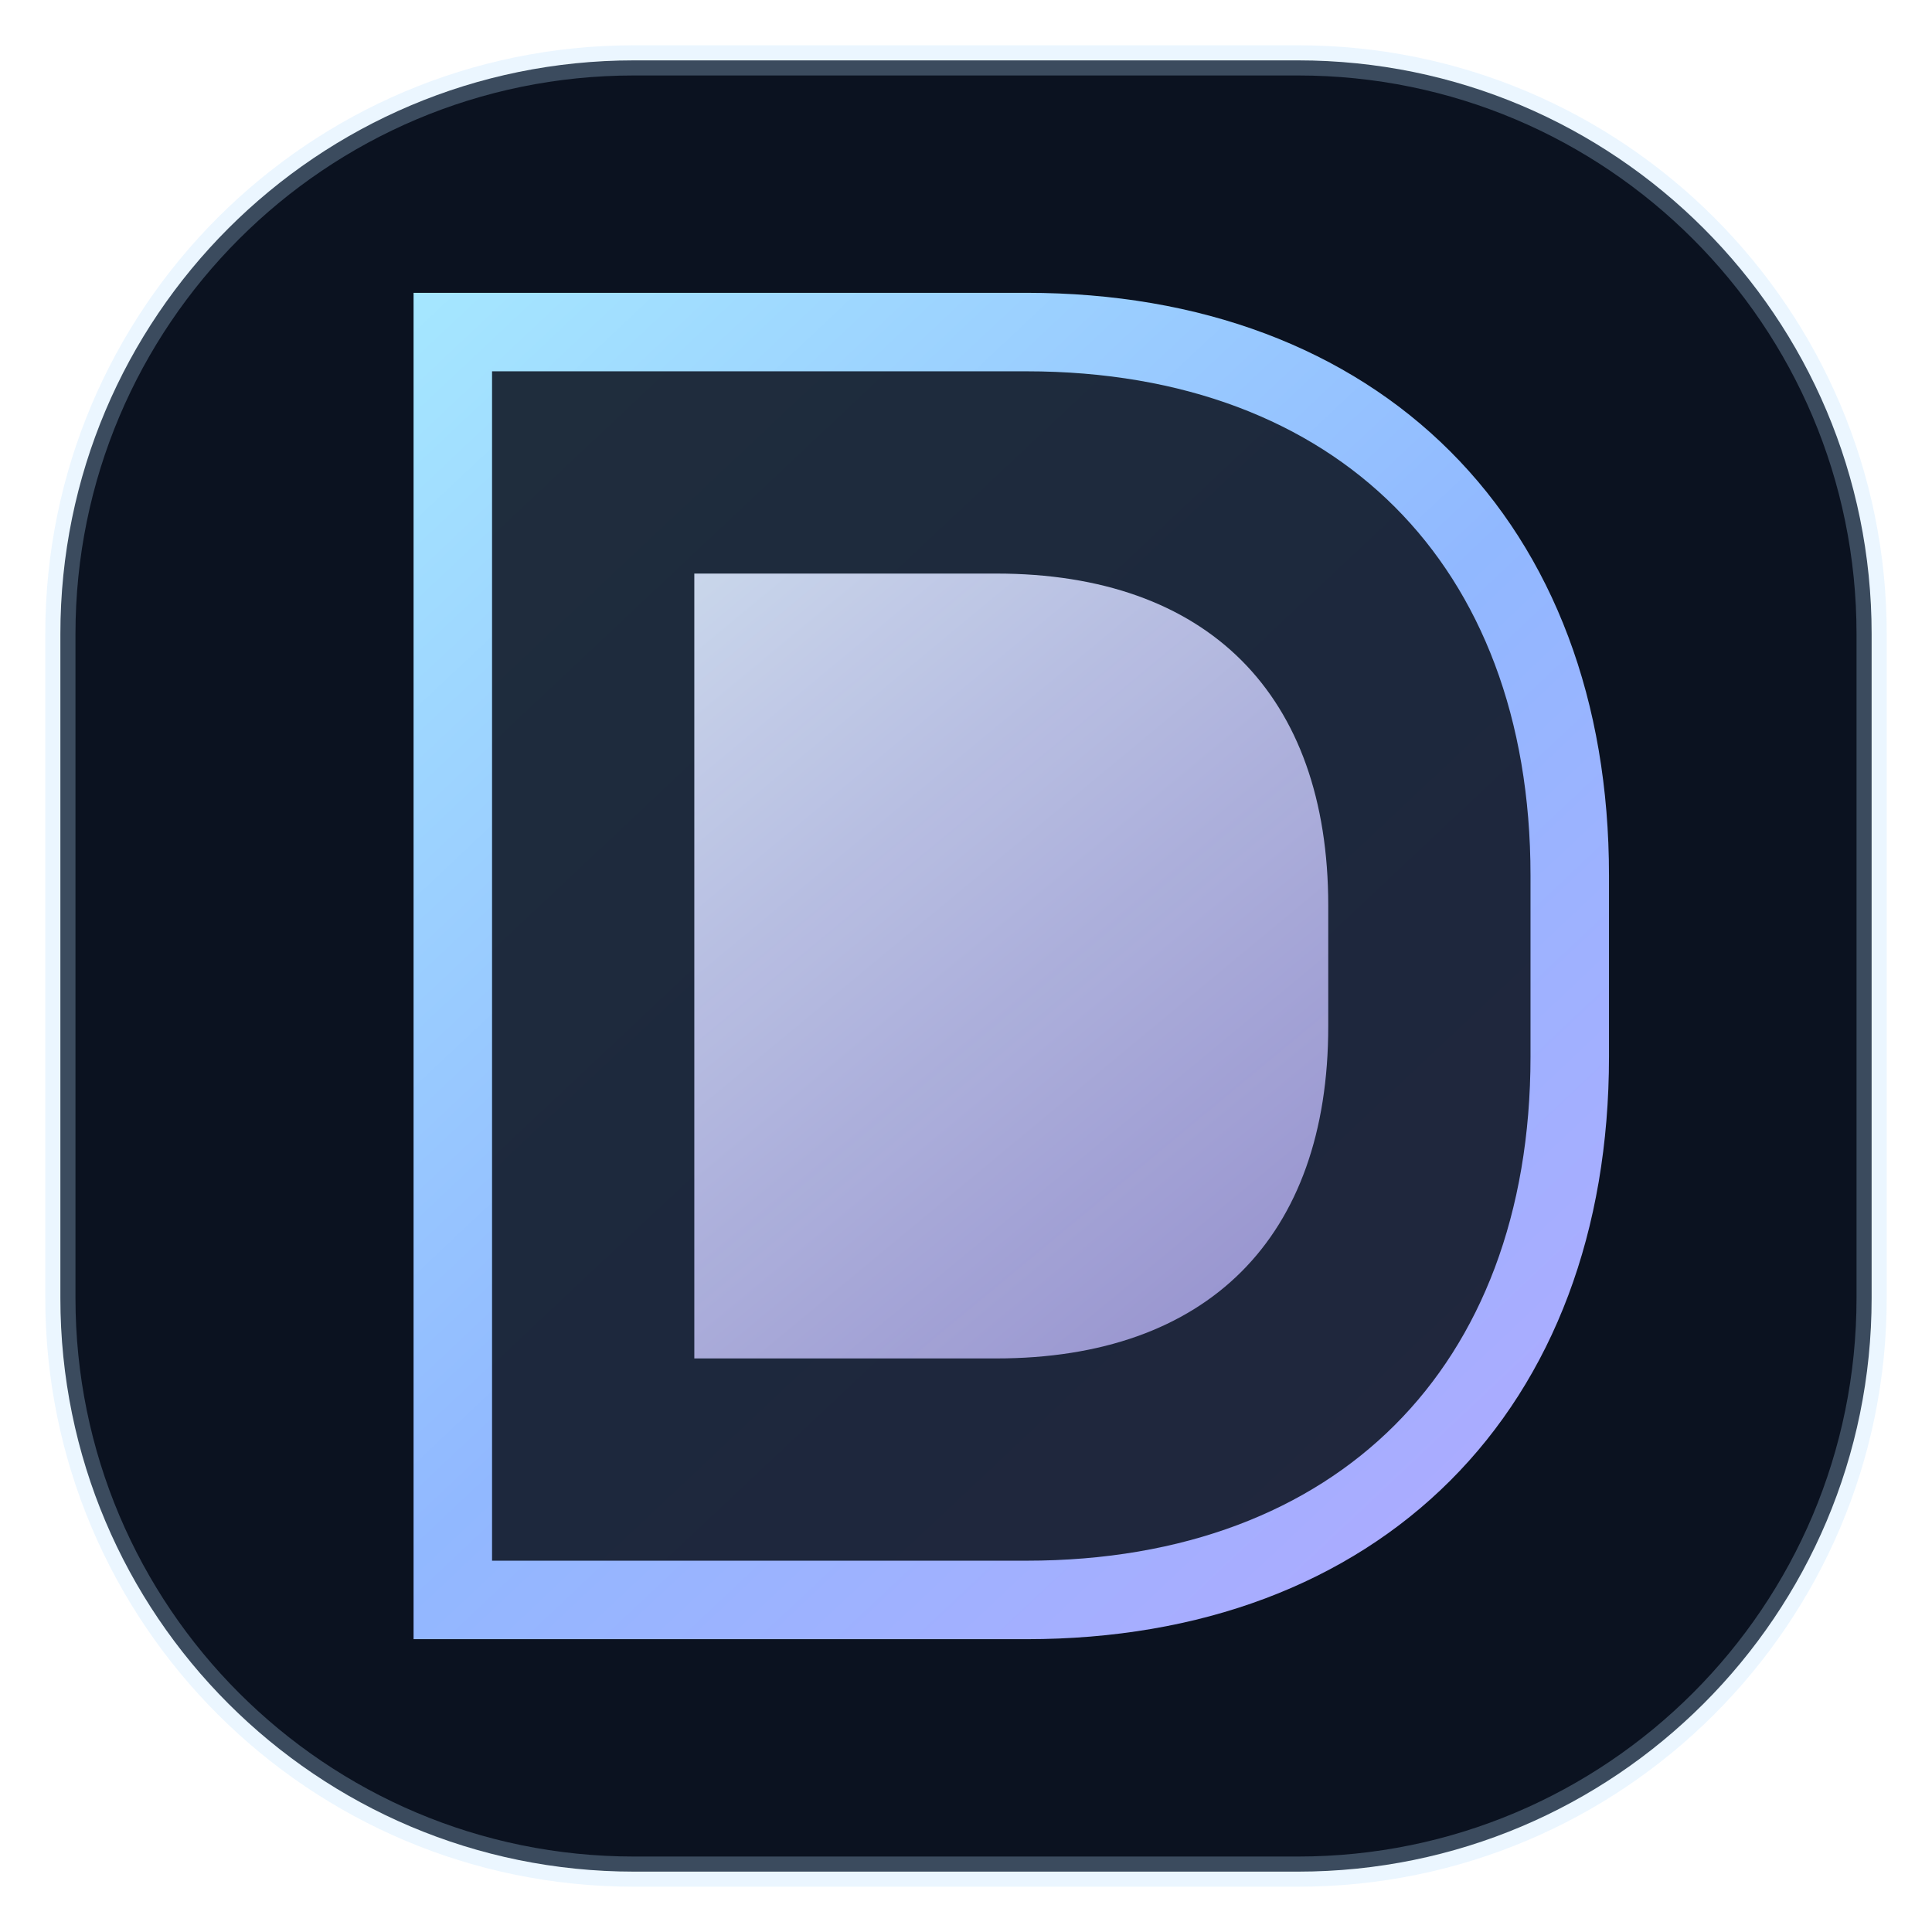
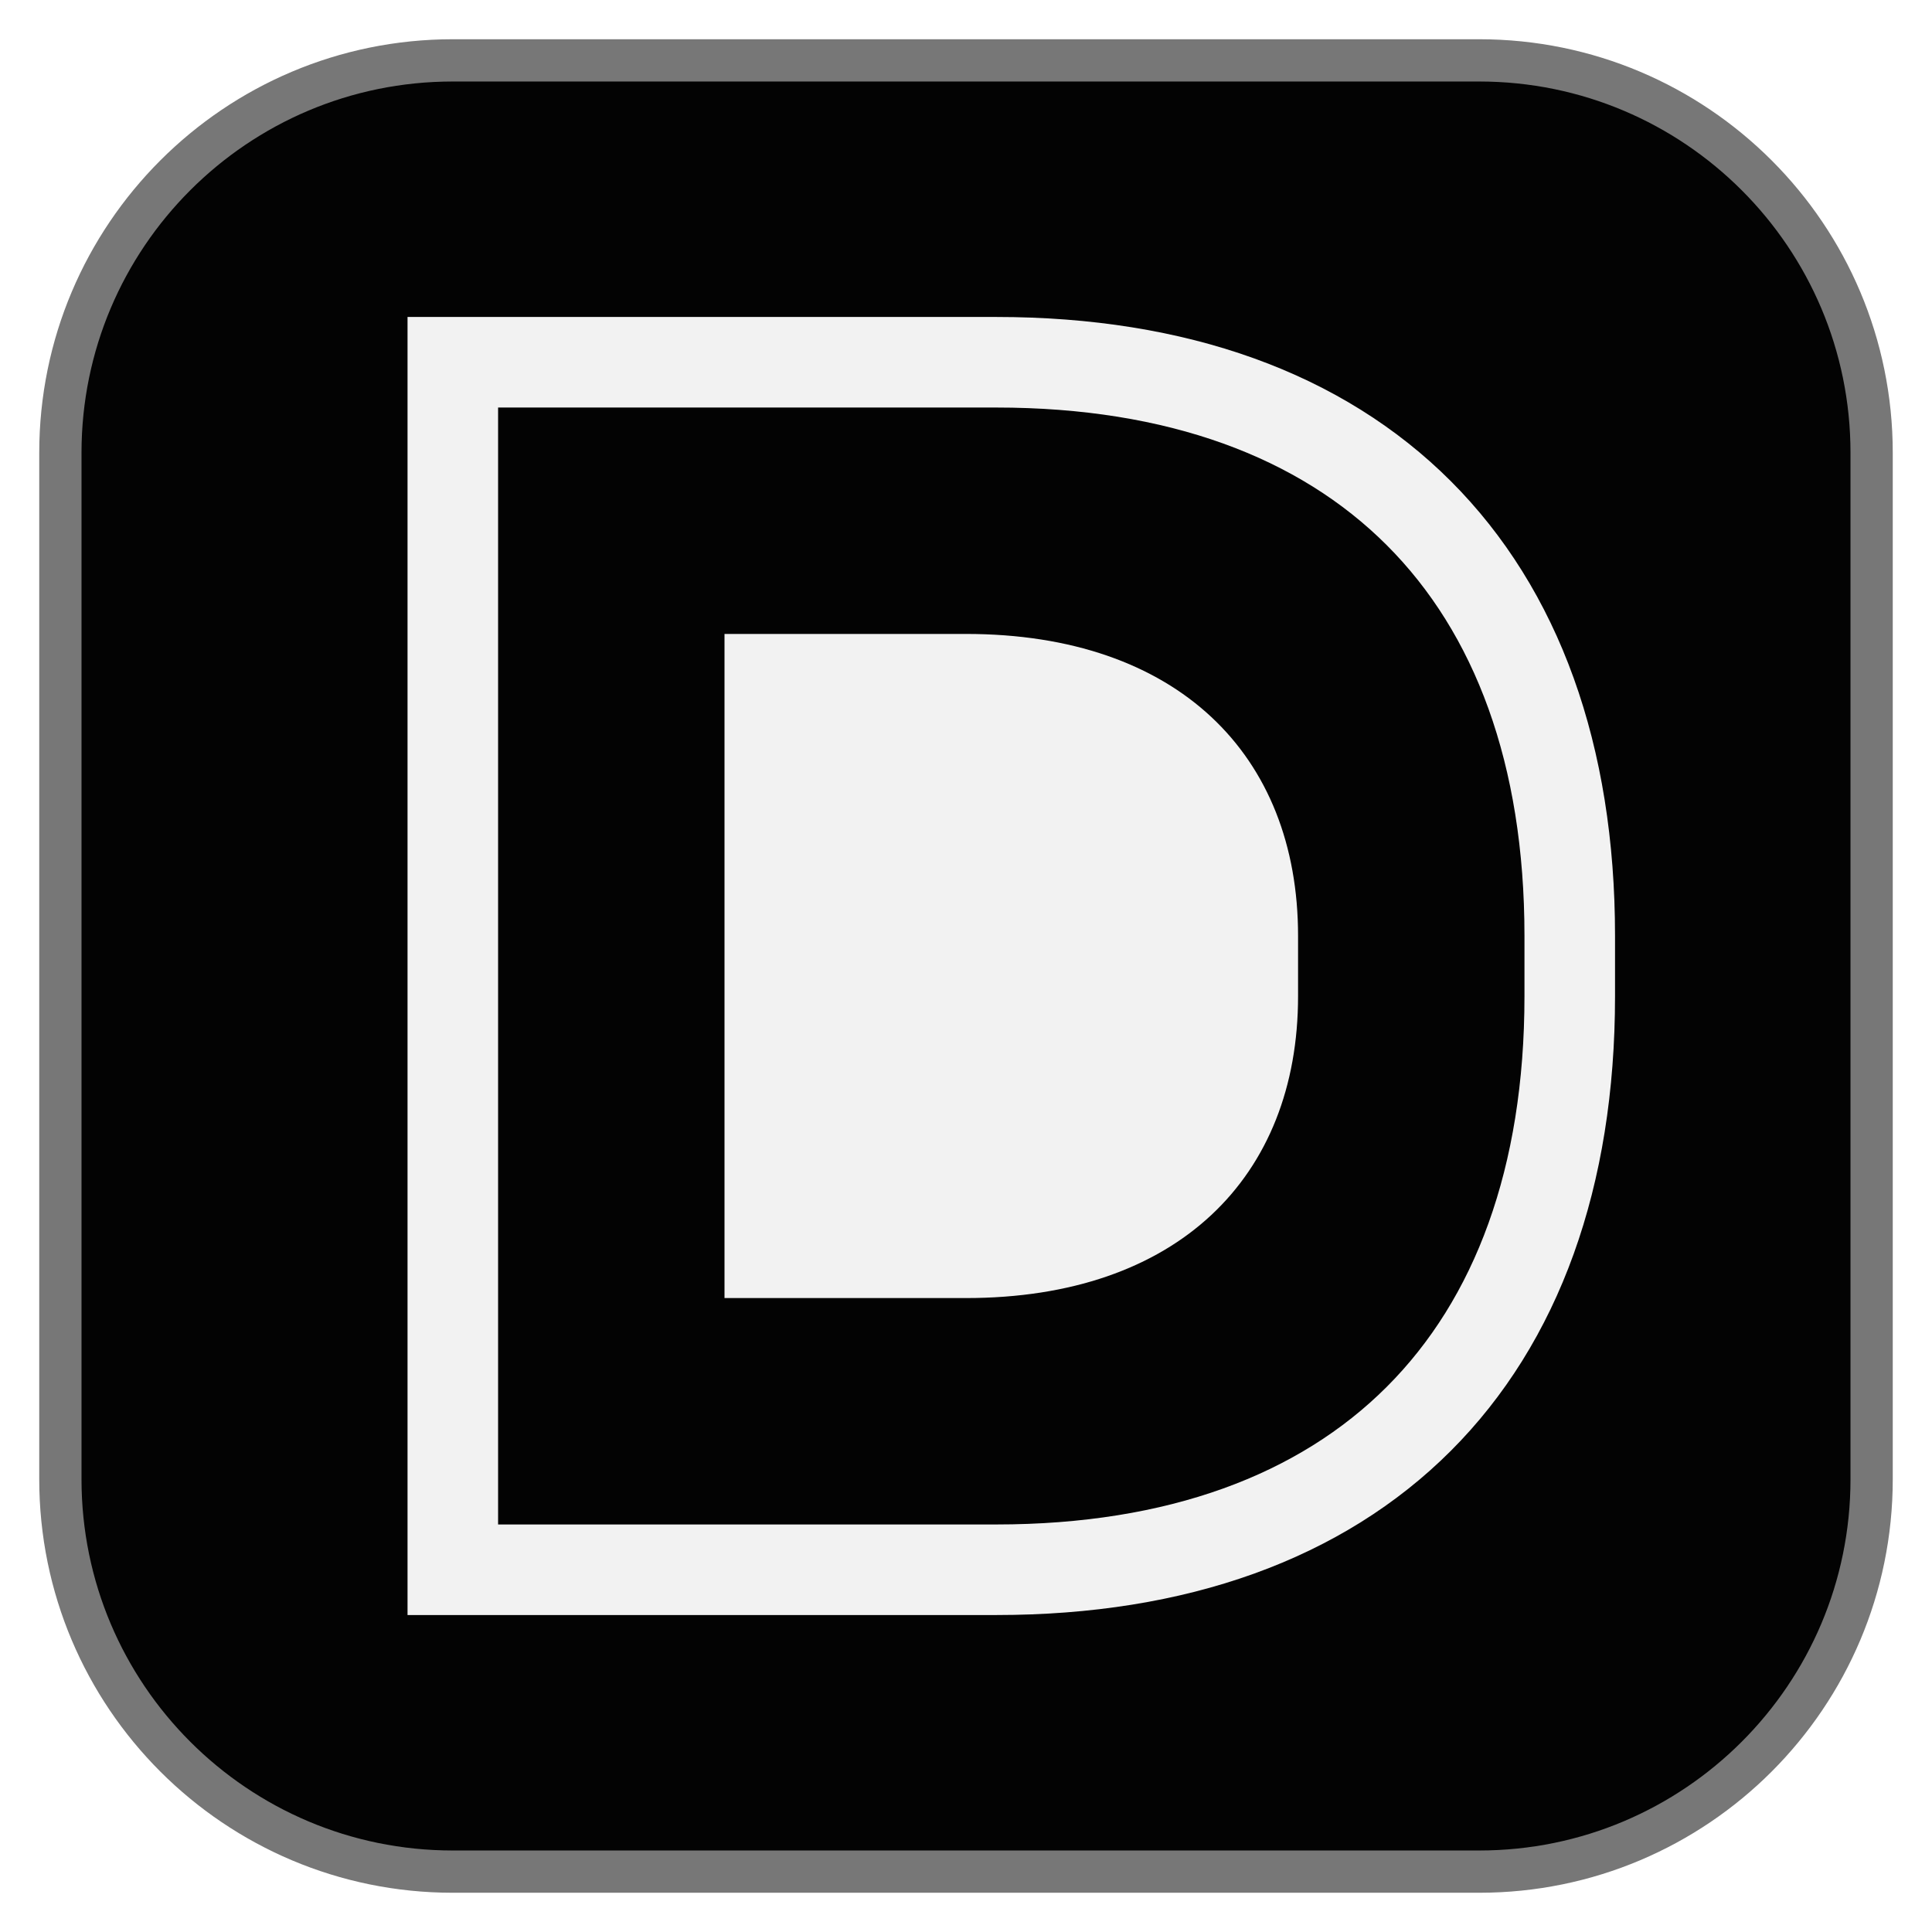
<svg xmlns="http://www.w3.org/2000/svg" viewBox="0 0 64 64" role="img" aria-label="Ddojcord">
-   <defs>
-     <linearGradient id="a" x1="8" y1="7" x2="56" y2="58" gradientUnits="userSpaceOnUse">
-       <stop stop-color="#A9F0FF" />
-       <stop offset=".52" stop-color="#91B8FF" />
-       <stop offset="1" stop-color="#B8A5FF" />
-     </linearGradient>
-     <linearGradient id="b" x1="14" y1="12" x2="48" y2="53" gradientUnits="userSpaceOnUse">
-       <stop stop-color="#E7FBFF" stop-opacity=".95" />
-       <stop offset="1" stop-color="#B6A7FF" stop-opacity=".7" />
-     </linearGradient>
-   </defs>
-   <rect x="2" y="2" width="60" height="60" rx="19" fill="#0B1220" stroke="#B8DFFF" stroke-opacity=".28" />
-   <path d="M15 11h19c11 0 18 7 18 18v6c0 11-7 18-18 18H15V11Z" fill="url(#a)" fill-opacity=".13" stroke="url(#a)" stroke-width="2.6" />
-   <path d="M23 19h10c7 0 11 4 11 11v4c0 7-4 11-11 11H23V19Z" fill="url(#b)" />
+   <rect x="2" y="2" width="60" height="60" rx="13" fill="#030303" stroke="#777" stroke-width="1.4" />
+   <path d="M15 12h18c12 0 19 7 19 19v2c0 12-7 19-19 19H15V12Z" fill="none" stroke="#f2f2f2" stroke-width="3" />
+   <path d="M24 21h8c7 0 11 4 11 10v2c0 6-4 10-11 10h-8V21Z" fill="#f2f2f2" />
</svg>
